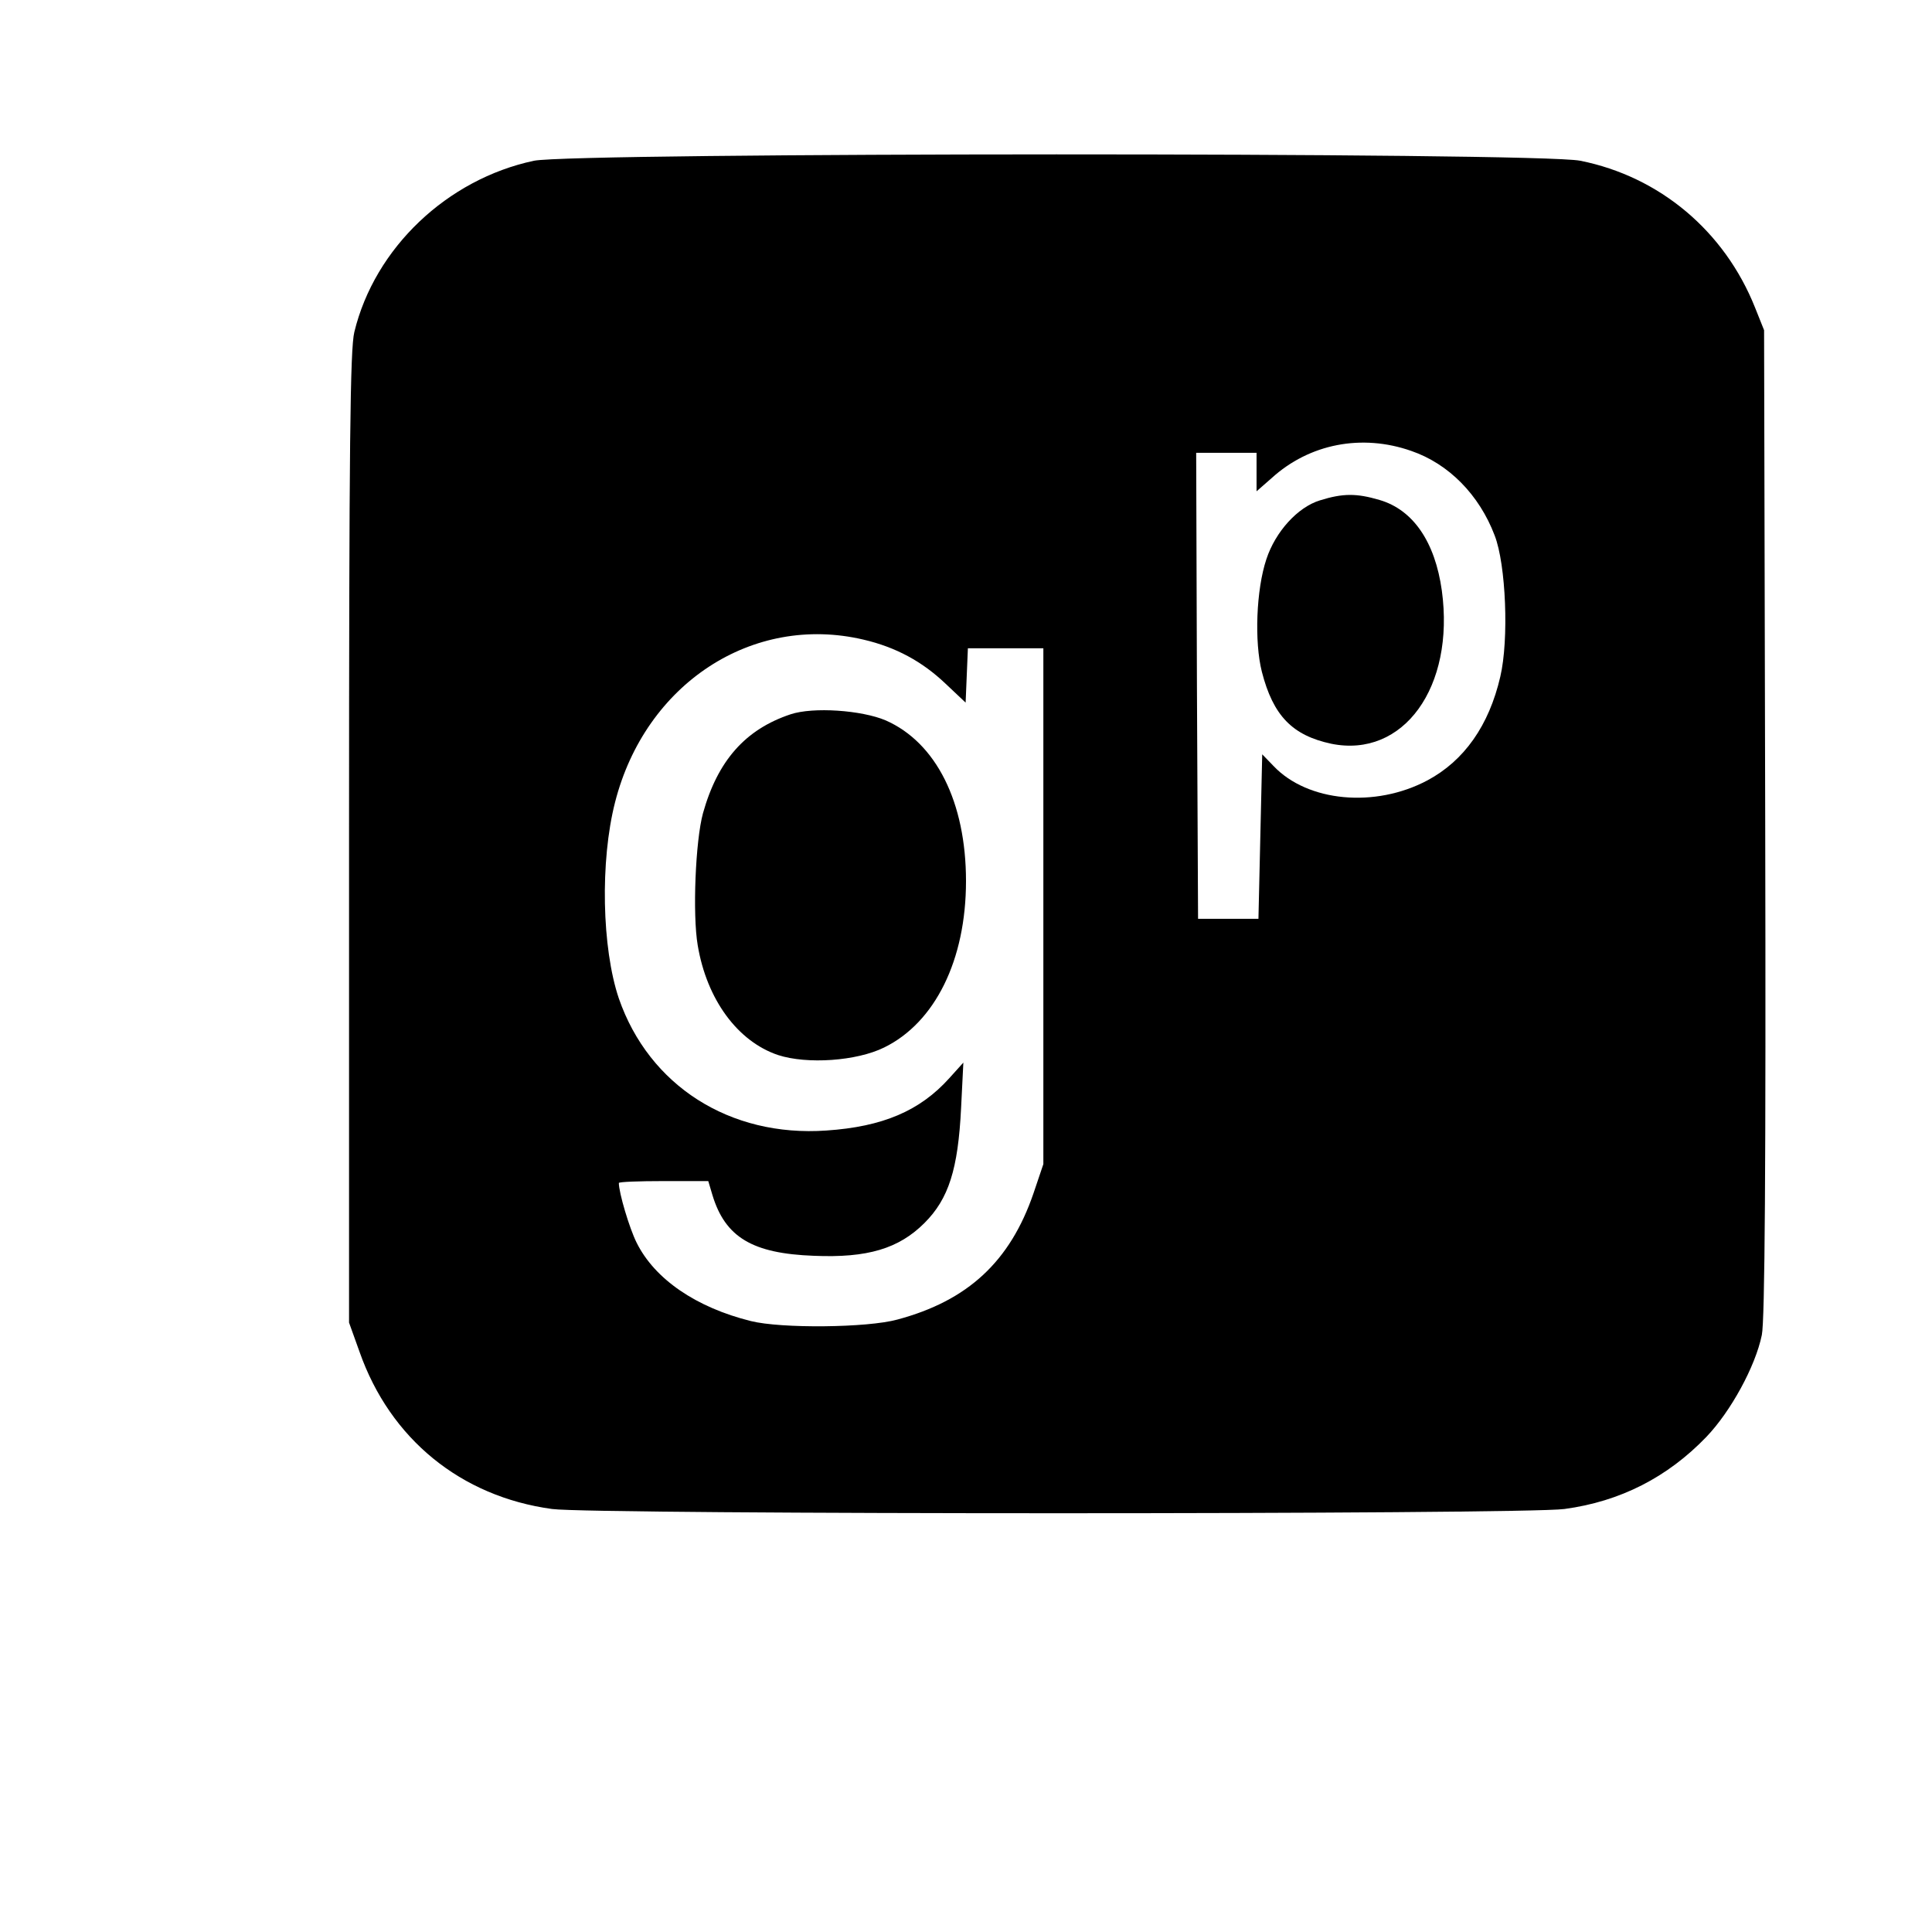
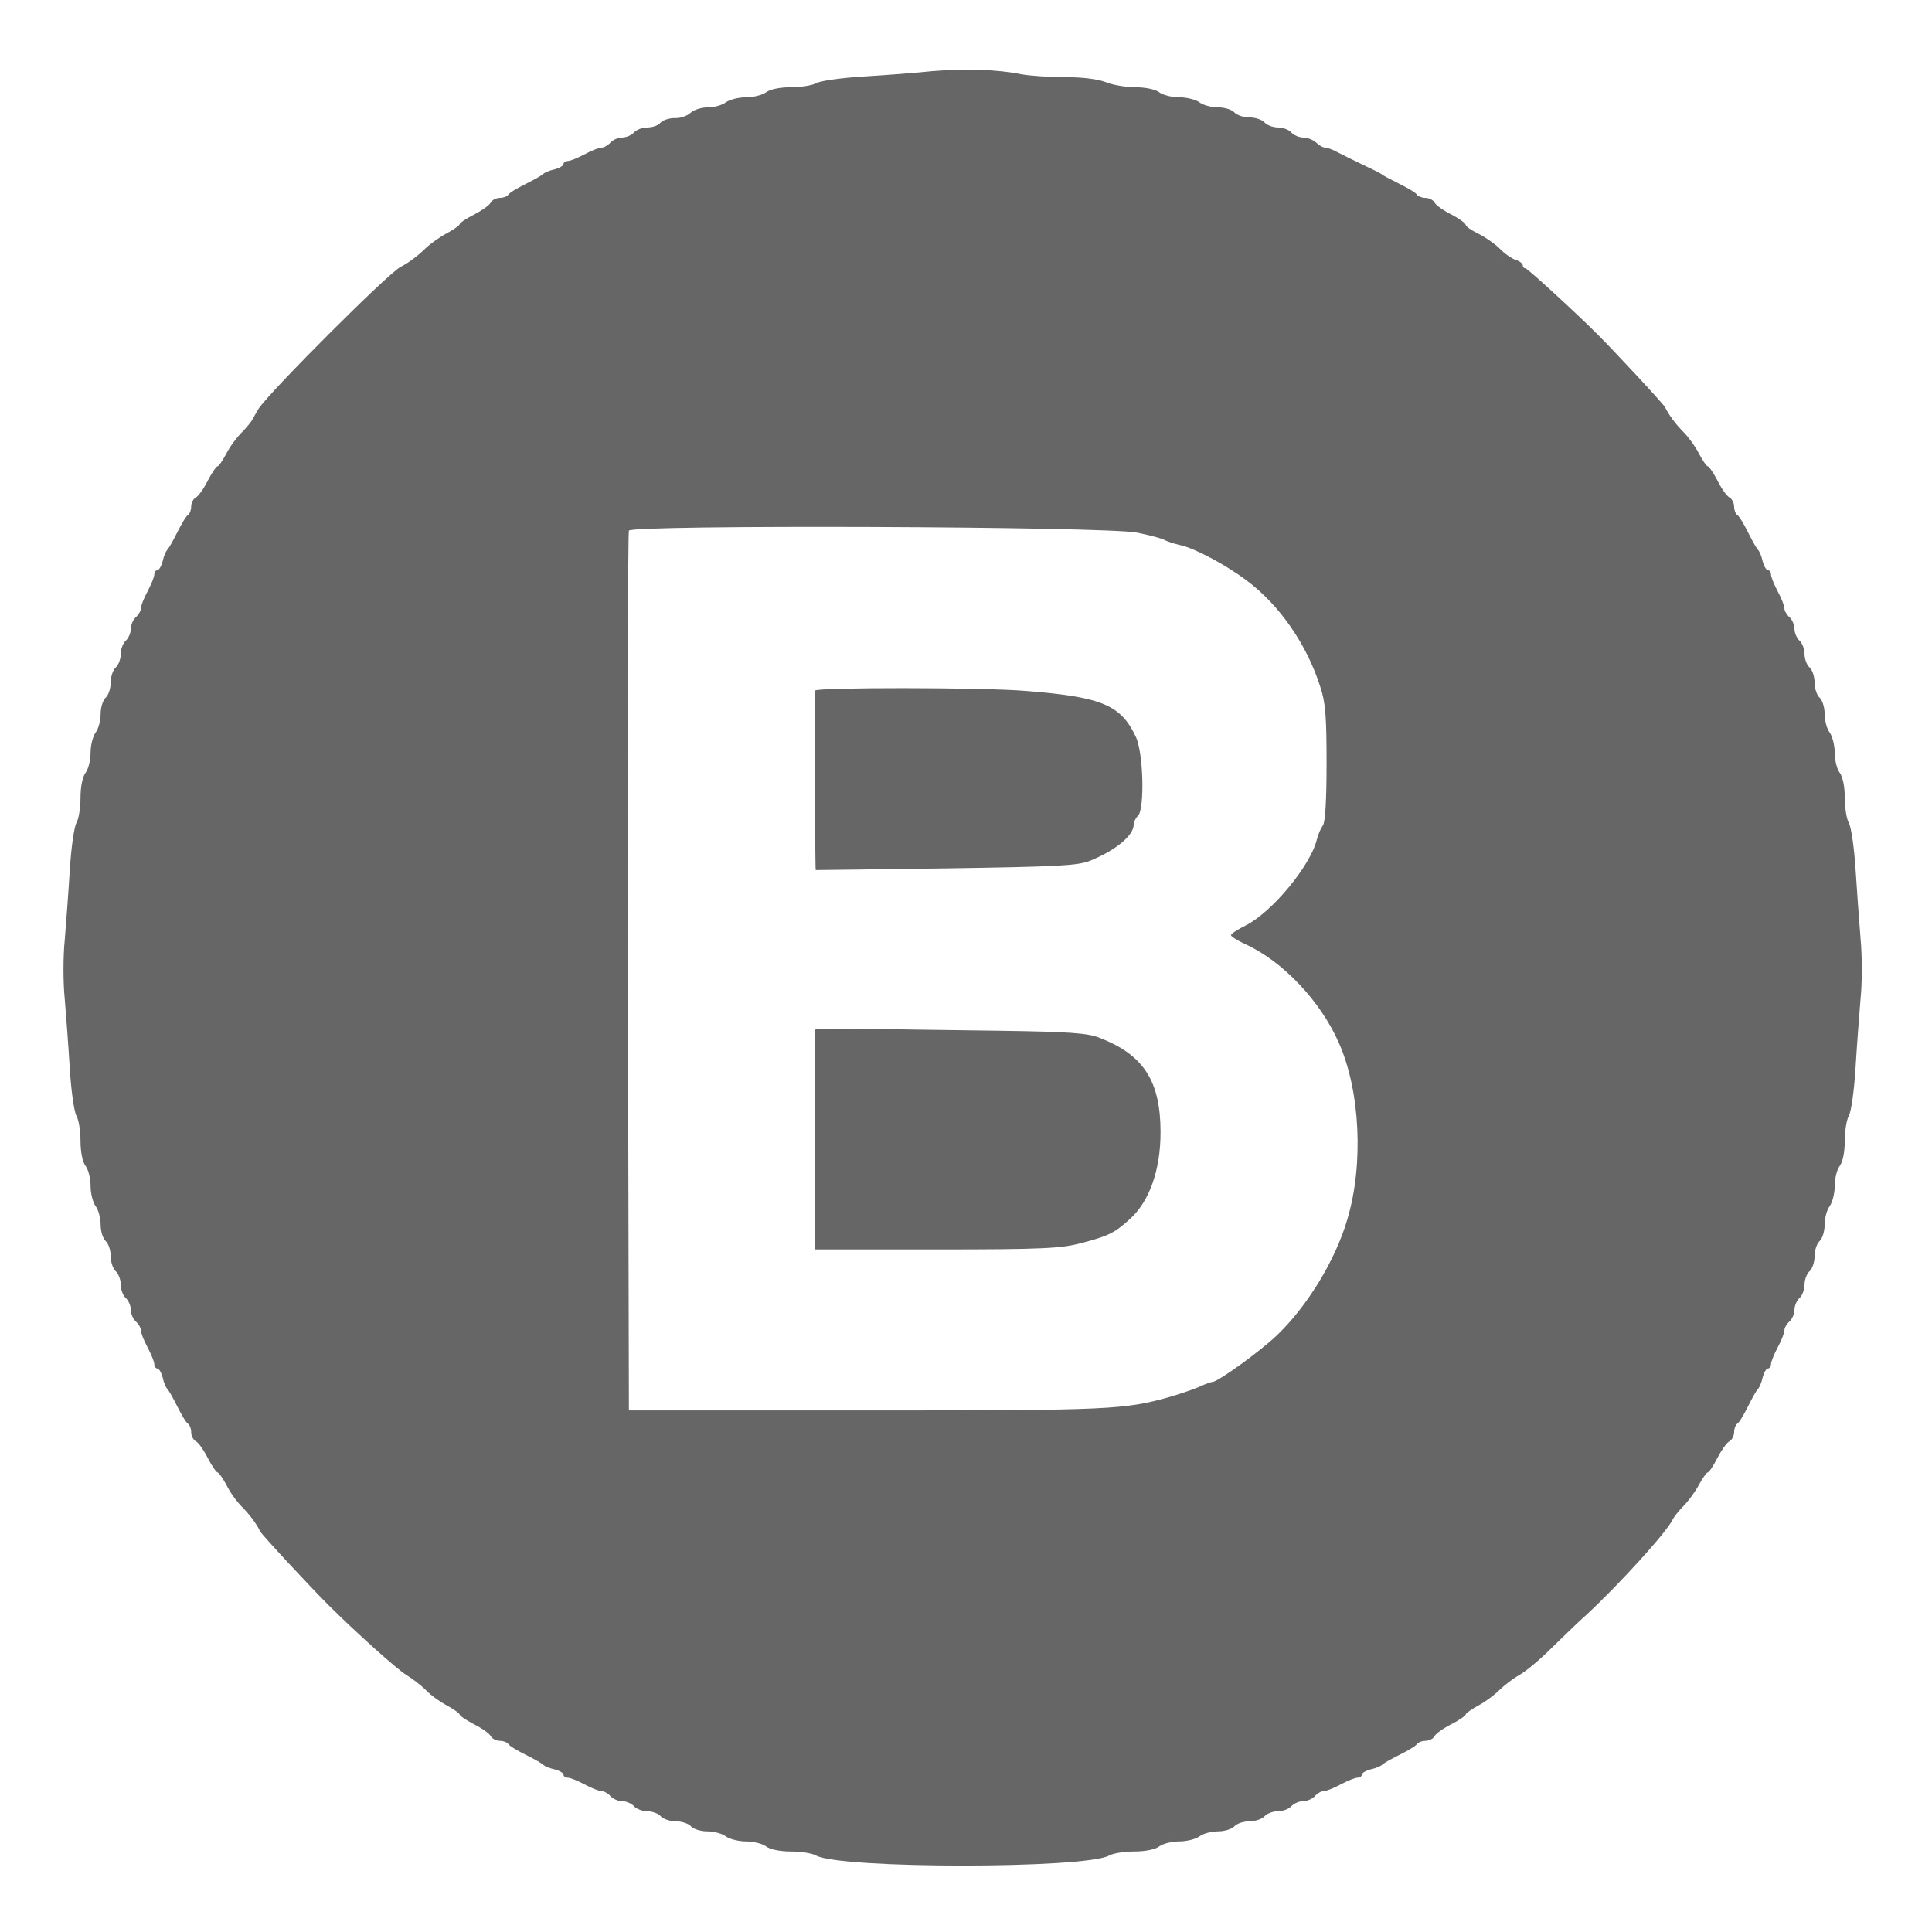
- <svg xmlns="http://www.w3.org/2000/svg" version="1.0" width="512pt" height="512pt" viewBox="0 0 512 512" preserveAspectRatio="xMidYMid meet">
-   <g transform="translate(0,512) scale(0.1,-0.1)" fill="#000000" stroke="none">
-     <path d="M1415 4694 c-230 -49 -422 -231 -476 -454 -11 -45 -14 -293 -14 -1340 l0 -1285 28 -78 c81 -230 268 -383 510 -416 109 -15 2575 -15 2683 0 148 20 273 84 376 191 65 68 130 187 147 270 8 37 11 439 9 1358 l-3 1305 -24 60 c-81 203 -253 347 -463 389 -113 23 -2665 22 -2773 0z m2325 -769 c99 -34 180 -116 221 -224 30 -77 38 -276 15 -374 -30 -130 -96 -223 -193 -275 -139 -74 -318 -57 -408 38 l-30 31 -5 -218 -5 -218 -80 0 -80 0 -3 618 -2 617 80 0 80 0 0 -51 0 -51 40 35 c100 91 239 118 370 72z m-1452 -500 c86 -20 156 -58 218 -117 l53 -50 3 72 3 72 100 0 100 0 0 -684 0 -683 -26 -77 c-62 -181 -174 -285 -361 -335 -80 -22 -308 -24 -388 -4 -145 36 -255 111 -303 208 -19 38 -47 132 -47 158 0 3 53 5 118 5 l119 0 11 -37 c34 -112 106 -155 269 -161 142 -6 225 19 293 87 64 64 89 142 97 305 l6 120 -37 -41 c-78 -87 -177 -129 -326 -139 -256 -18 -470 119 -550 350 -45 133 -50 364 -10 520 80 314 364 500 658 431z" />
-     <path d="M3498 3794 c-59 -18 -118 -83 -142 -156 -27 -81 -32 -219 -12 -298 30 -117 81 -169 184 -191 191 -39 328 150 293 406 -18 129 -76 214 -165 240 -61 18 -97 18 -158 -1z" />
-     <path d="M2095 3227 c-120 -40 -193 -123 -232 -262 -20 -73 -28 -268 -14 -350 24 -144 106 -255 213 -291 77 -25 208 -16 281 20 135 66 217 232 217 441 0 209 -79 367 -213 426 -64 27 -192 36 -252 16z" />
+ <svg xmlns="http://www.w3.org/2000/svg" version="1.0" width="576pt" height="576pt" viewBox="0 0 576 576" preserveAspectRatio="xMidYMid meet">
+   <g transform="translate(0,576) scale(0.1,-0.1)" fill="#666666" stroke="none">
+     <path d="M2780 5548 c-47 -5 -139 -12 -205 -16 -66 -4 -130 -13 -142 -20 -12 -7 -46 -12 -75 -12 -32 0 -62 -6 -74 -15 -10 -8 -37 -15 -60 -15 -22 0 -49 -7 -60 -15 -10 -8 -34 -15 -53 -15 -19 0 -43 -7 -53 -17 -10 -9 -31 -16 -47 -15 -16 0 -35 -6 -42 -14 -6 -8 -24 -14 -39 -14 -15 0 -33 -7 -40 -15 -7 -8 -23 -15 -35 -15 -12 0 -28 -7 -35 -15 -7 -8 -19 -15 -26 -15 -8 0 -31 -9 -51 -20 -21 -11 -43 -20 -50 -20 -7 0 -13 -4 -13 -9 0 -5 -12 -12 -27 -16 -15 -3 -30 -10 -33 -13 -3 -4 -26 -17 -52 -30 -26 -13 -50 -27 -53 -33 -4 -5 -15 -9 -25 -9 -10 0 -23 -6 -27 -14 -4 -8 -27 -24 -50 -36 -24 -12 -43 -25 -43 -29 0 -3 -17 -15 -37 -26 -21 -11 -49 -31 -64 -45 -24 -24 -52 -44 -75 -56 -34 -16 -383 -365 -422 -421 -6 -10 -15 -25 -19 -33 -4 -8 -19 -26 -33 -40 -14 -14 -35 -42 -45 -62 -11 -21 -23 -38 -26 -38 -4 0 -17 -19 -29 -42 -12 -24 -28 -47 -36 -51 -8 -4 -14 -17 -14 -27 0 -10 -4 -21 -9 -25 -6 -3 -20 -27 -33 -53 -13 -26 -26 -49 -30 -52 -3 -3 -10 -18 -13 -33 -4 -15 -11 -27 -16 -27 -5 0 -9 -6 -9 -13 0 -7 -9 -29 -20 -50 -11 -20 -20 -43 -20 -51 0 -7 -7 -19 -15 -26 -8 -7 -15 -23 -15 -35 0 -12 -7 -28 -15 -35 -8 -7 -15 -25 -15 -40 0 -15 -7 -33 -15 -40 -8 -7 -15 -27 -15 -45 0 -18 -7 -38 -15 -45 -8 -7 -15 -29 -15 -49 0 -20 -7 -45 -15 -55 -8 -11 -15 -38 -15 -60 0 -23 -7 -50 -15 -60 -9 -12 -15 -42 -15 -74 0 -29 -5 -63 -12 -75 -7 -12 -16 -76 -20 -142 -4 -66 -11 -159 -15 -208 -5 -48 -5 -126 0 -175 4 -48 11 -141 15 -207 4 -66 13 -130 20 -142 7 -12 12 -46 12 -75 0 -32 6 -62 15 -74 8 -10 15 -37 15 -60 0 -22 7 -49 15 -60 8 -10 15 -35 15 -55 0 -20 7 -42 15 -49 8 -7 15 -27 15 -45 0 -18 7 -38 15 -45 8 -7 15 -25 15 -40 0 -15 7 -33 15 -40 8 -7 15 -23 15 -35 0 -12 7 -28 15 -35 8 -7 15 -19 15 -26 0 -8 9 -31 20 -51 11 -21 20 -43 20 -50 0 -7 4 -13 9 -13 5 0 12 -12 16 -27 3 -15 10 -30 13 -33 4 -3 17 -26 30 -52 13 -26 27 -50 33 -53 5 -4 9 -15 9 -25 0 -10 6 -23 14 -27 8 -4 24 -27 36 -51 12 -23 25 -42 29 -42 3 0 15 -17 26 -37 10 -21 31 -50 45 -64 24 -24 44 -51 56 -75 4 -9 147 -163 201 -217 82 -82 209 -196 235 -211 18 -11 44 -31 58 -45 14 -15 42 -35 63 -46 20 -11 37 -23 37 -26 0 -4 19 -17 42 -29 24 -12 47 -28 51 -36 4 -8 17 -14 27 -14 10 0 21 -4 25 -9 3 -6 27 -20 53 -33 26 -13 49 -26 52 -30 3 -3 18 -10 33 -13 15 -4 27 -11 27 -16 0 -5 6 -9 13 -9 7 0 29 -9 50 -20 20 -11 43 -20 51 -20 7 0 19 -7 26 -15 7 -8 23 -15 35 -15 12 0 28 -7 35 -15 7 -8 25 -15 40 -15 15 0 33 -7 40 -15 7 -8 27 -15 45 -15 18 0 38 -7 45 -15 7 -8 29 -15 49 -15 20 0 45 -7 55 -15 11 -8 38 -15 60 -15 23 0 50 -7 60 -15 12 -9 42 -15 74 -15 29 0 63 -5 75 -12 72 -40 802 -40 874 0 12 7 46 12 75 12 32 0 62 6 74 15 10 8 37 15 60 15 22 0 49 7 60 15 10 8 35 15 55 15 20 0 42 7 49 15 7 8 27 15 45 15 18 0 38 7 45 15 7 8 25 15 40 15 15 0 33 7 40 15 7 8 23 15 35 15 12 0 28 7 35 15 7 8 19 15 26 15 8 0 31 9 51 20 21 11 43 20 50 20 7 0 13 4 13 9 0 5 12 12 27 16 15 3 30 10 33 13 3 4 26 17 52 30 26 13 50 27 53 33 4 5 15 9 25 9 10 0 23 6 27 14 4 8 27 24 51 36 23 12 42 25 42 29 0 3 17 15 37 26 21 11 49 32 63 46 14 14 40 34 59 45 19 10 62 46 95 79 34 33 81 79 106 101 98 91 240 247 257 284 4 8 18 26 32 40 14 14 35 42 46 63 11 20 23 37 26 37 4 0 17 19 29 43 12 23 28 46 36 50 8 4 14 17 14 27 0 10 4 21 9 25 6 3 20 27 33 53 13 26 26 49 30 52 3 3 10 18 13 33 4 15 11 27 16 27 5 0 9 6 9 13 0 7 9 29 20 50 11 20 20 43 20 51 0 7 7 19 15 26 8 7 15 23 15 35 0 12 7 28 15 35 8 7 15 25 15 40 0 15 7 33 15 40 8 7 15 27 15 45 0 18 7 38 15 45 8 7 15 29 15 49 0 20 7 45 15 55 8 11 15 38 15 60 0 23 7 50 15 60 9 12 15 42 15 74 0 29 5 63 12 75 7 12 16 76 20 142 4 66 11 159 15 207 5 47 5 128 0 180 -4 51 -11 145 -15 208 -4 63 -13 125 -20 137 -7 12 -12 46 -12 75 0 32 -6 62 -15 74 -8 10 -15 37 -15 60 0 22 -7 49 -15 60 -8 10 -15 35 -15 55 0 20 -7 42 -15 49 -8 7 -15 27 -15 45 0 18 -7 38 -15 45 -8 7 -15 25 -15 40 0 15 -7 33 -15 40 -8 7 -15 23 -15 35 0 12 -7 28 -15 35 -8 7 -15 19 -15 26 0 8 -9 31 -20 51 -11 21 -20 43 -20 50 0 7 -4 13 -9 13 -5 0 -12 12 -16 27 -3 15 -10 30 -13 33 -4 3 -17 26 -30 52 -13 26 -27 50 -33 53 -5 4 -9 15 -9 25 0 10 -6 23 -14 27 -8 4 -24 27 -36 51 -12 23 -25 42 -29 42 -3 0 -15 17 -26 38 -10 20 -31 49 -45 63 -24 24 -44 51 -56 75 -4 9 -148 164 -201 217 -64 64 -209 197 -215 197 -5 0 -8 4 -8 9 0 5 -10 13 -21 16 -12 4 -34 19 -48 34 -14 14 -43 34 -63 44 -21 10 -38 22 -38 26 0 5 -19 19 -42 31 -24 12 -47 28 -51 36 -4 8 -17 14 -27 14 -10 0 -21 4 -25 9 -3 6 -27 20 -53 33 -26 13 -49 25 -52 28 -3 3 -27 15 -55 28 -27 13 -62 30 -77 38 -14 8 -31 14 -38 14 -6 0 -18 7 -26 15 -9 8 -26 15 -38 15 -13 0 -29 7 -36 15 -7 8 -25 15 -40 15 -15 0 -33 7 -40 15 -7 8 -27 15 -45 15 -18 0 -38 7 -45 15 -7 8 -29 15 -49 15 -20 0 -45 7 -55 15 -11 8 -38 15 -60 15 -23 0 -50 7 -60 15 -12 9 -42 15 -72 15 -28 0 -68 7 -87 15 -23 9 -68 15 -121 15 -47 0 -107 4 -133 9 -69 14 -166 17 -263 9z m610 -1376 c36 -7 72 -17 80 -21 9 -5 30 -12 48 -16 43 -9 135 -58 198 -105 99 -74 180 -191 220 -317 16 -47 19 -90 19 -229 0 -110 -4 -176 -11 -185 -6 -8 -14 -26 -18 -42 -19 -78 -134 -217 -212 -256 -24 -12 -44 -25 -44 -29 0 -4 19 -16 43 -27 112 -51 225 -171 279 -295 63 -142 74 -361 25 -525 -35 -121 -119 -259 -210 -346 -49 -47 -176 -139 -192 -139 -4 0 -21 -6 -38 -14 -18 -8 -57 -21 -87 -30 -138 -39 -176 -41 -905 -41 l-710 0 -3 1305 c-1 718 0 1311 3 1318 7 18 1421 13 1515 -6z" />
+     <path d="M2430 3701 c-2 -31 0 -534 2 -535 2 0 176 2 388 5 329 5 391 8 428 22 77 31 131 75 132 108 0 8 6 21 13 27 20 21 16 189 -7 236 -45 95 -102 118 -326 136 -128 11 -630 11 -630 1z" />
+     <path d="M2430 2690 c0 -3 -1 -151 -1 -330 l0 -325 363 0 c318 0 372 3 432 19 80 21 99 30 144 71 59 53 92 147 92 259 0 153 -50 231 -182 282 -35 14 -89 18 -298 21 -140 2 -321 4 -403 6 -81 1 -147 0 -147 -3z" />
  </g>
</svg>
